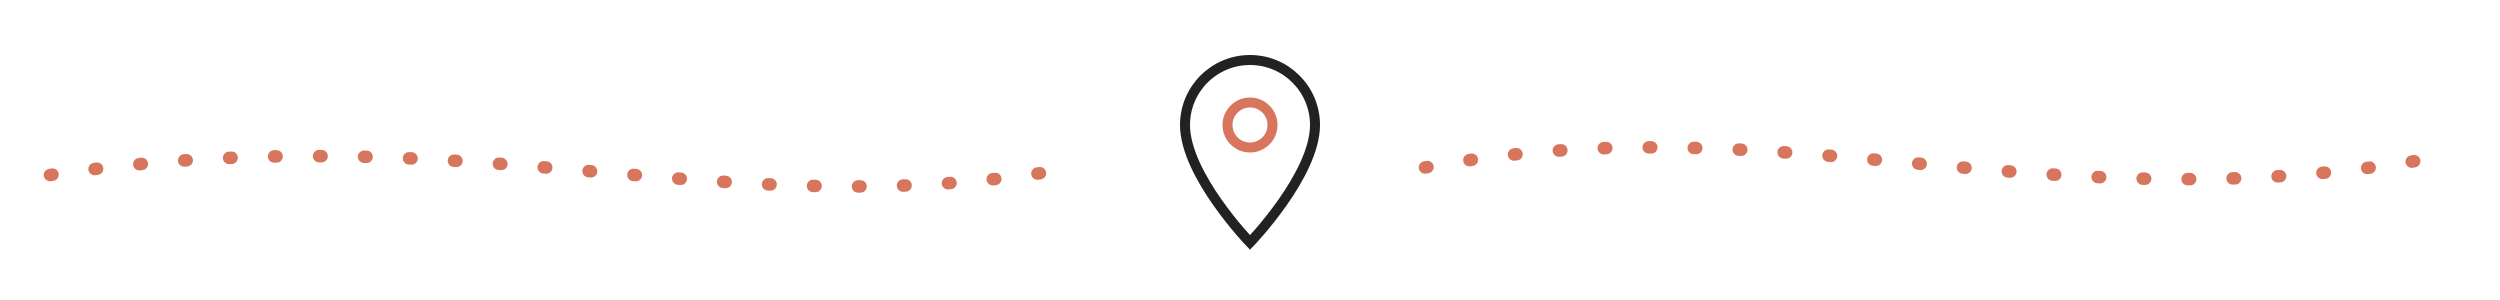
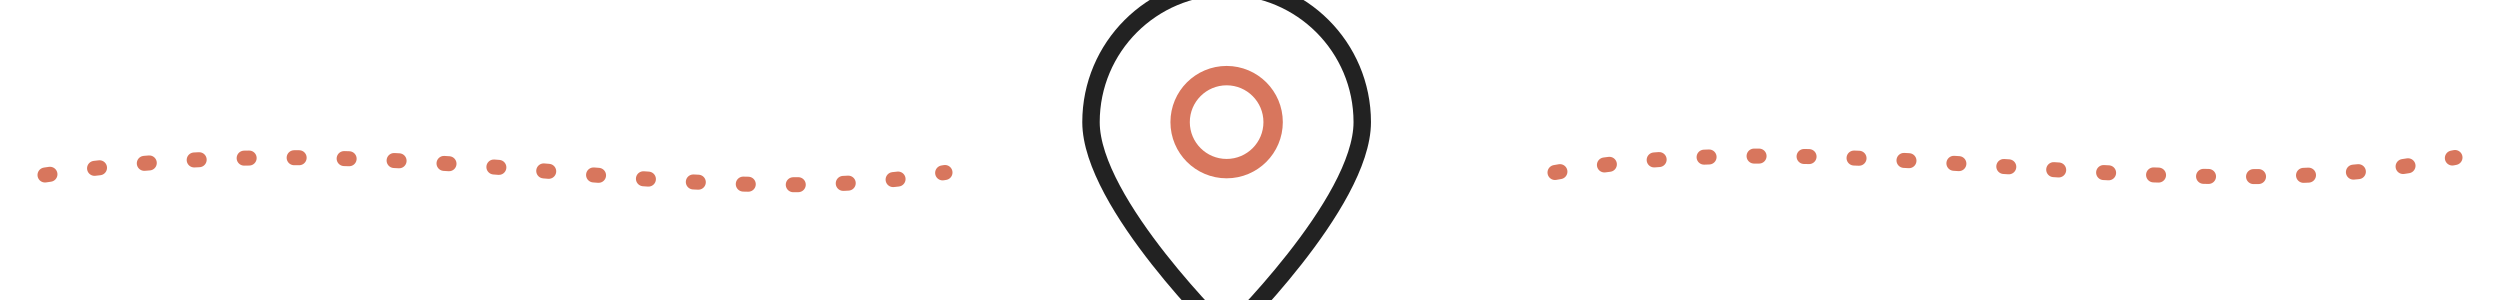
<svg xmlns="http://www.w3.org/2000/svg" viewBox="0 0 1000 120">
-   <path d="M20 70c170-25 270 22 410-3M570 67c145-27 250 25 410-5" fill="none" stroke="#d8765d" stroke-width="5" stroke-linecap="round" stroke-dasharray="1 17" />
-   <g transform="translate(466 22)" fill="none" stroke="#222" stroke-width="4">
-     <path d="M34 75S8 48 8 28a26 26 0 1 1 52 0c0 20-26 47-26 47Z" />
-     <circle cx="34" cy="28" r="9" stroke="#d8765d" />
+   <path d="M18 70c145-22 255 17 360-1M622 69c115-21 250 17 360-6" fill="none" stroke="#d8765d" stroke-width="6" stroke-linecap="round" stroke-dasharray="2 18" />
+   <g transform="translate(424 7) scale(1.55)" fill="none" stroke="#222" stroke-width="4.5">
+     <path d="M43 82S8 48 8 27a35 35 0 1 1 70 0c0 21-35 55-35 55Z" />
+     <circle cx="43" cy="27" r="12" stroke="#d8765d" stroke-width="5" />
  </g>
</svg>
